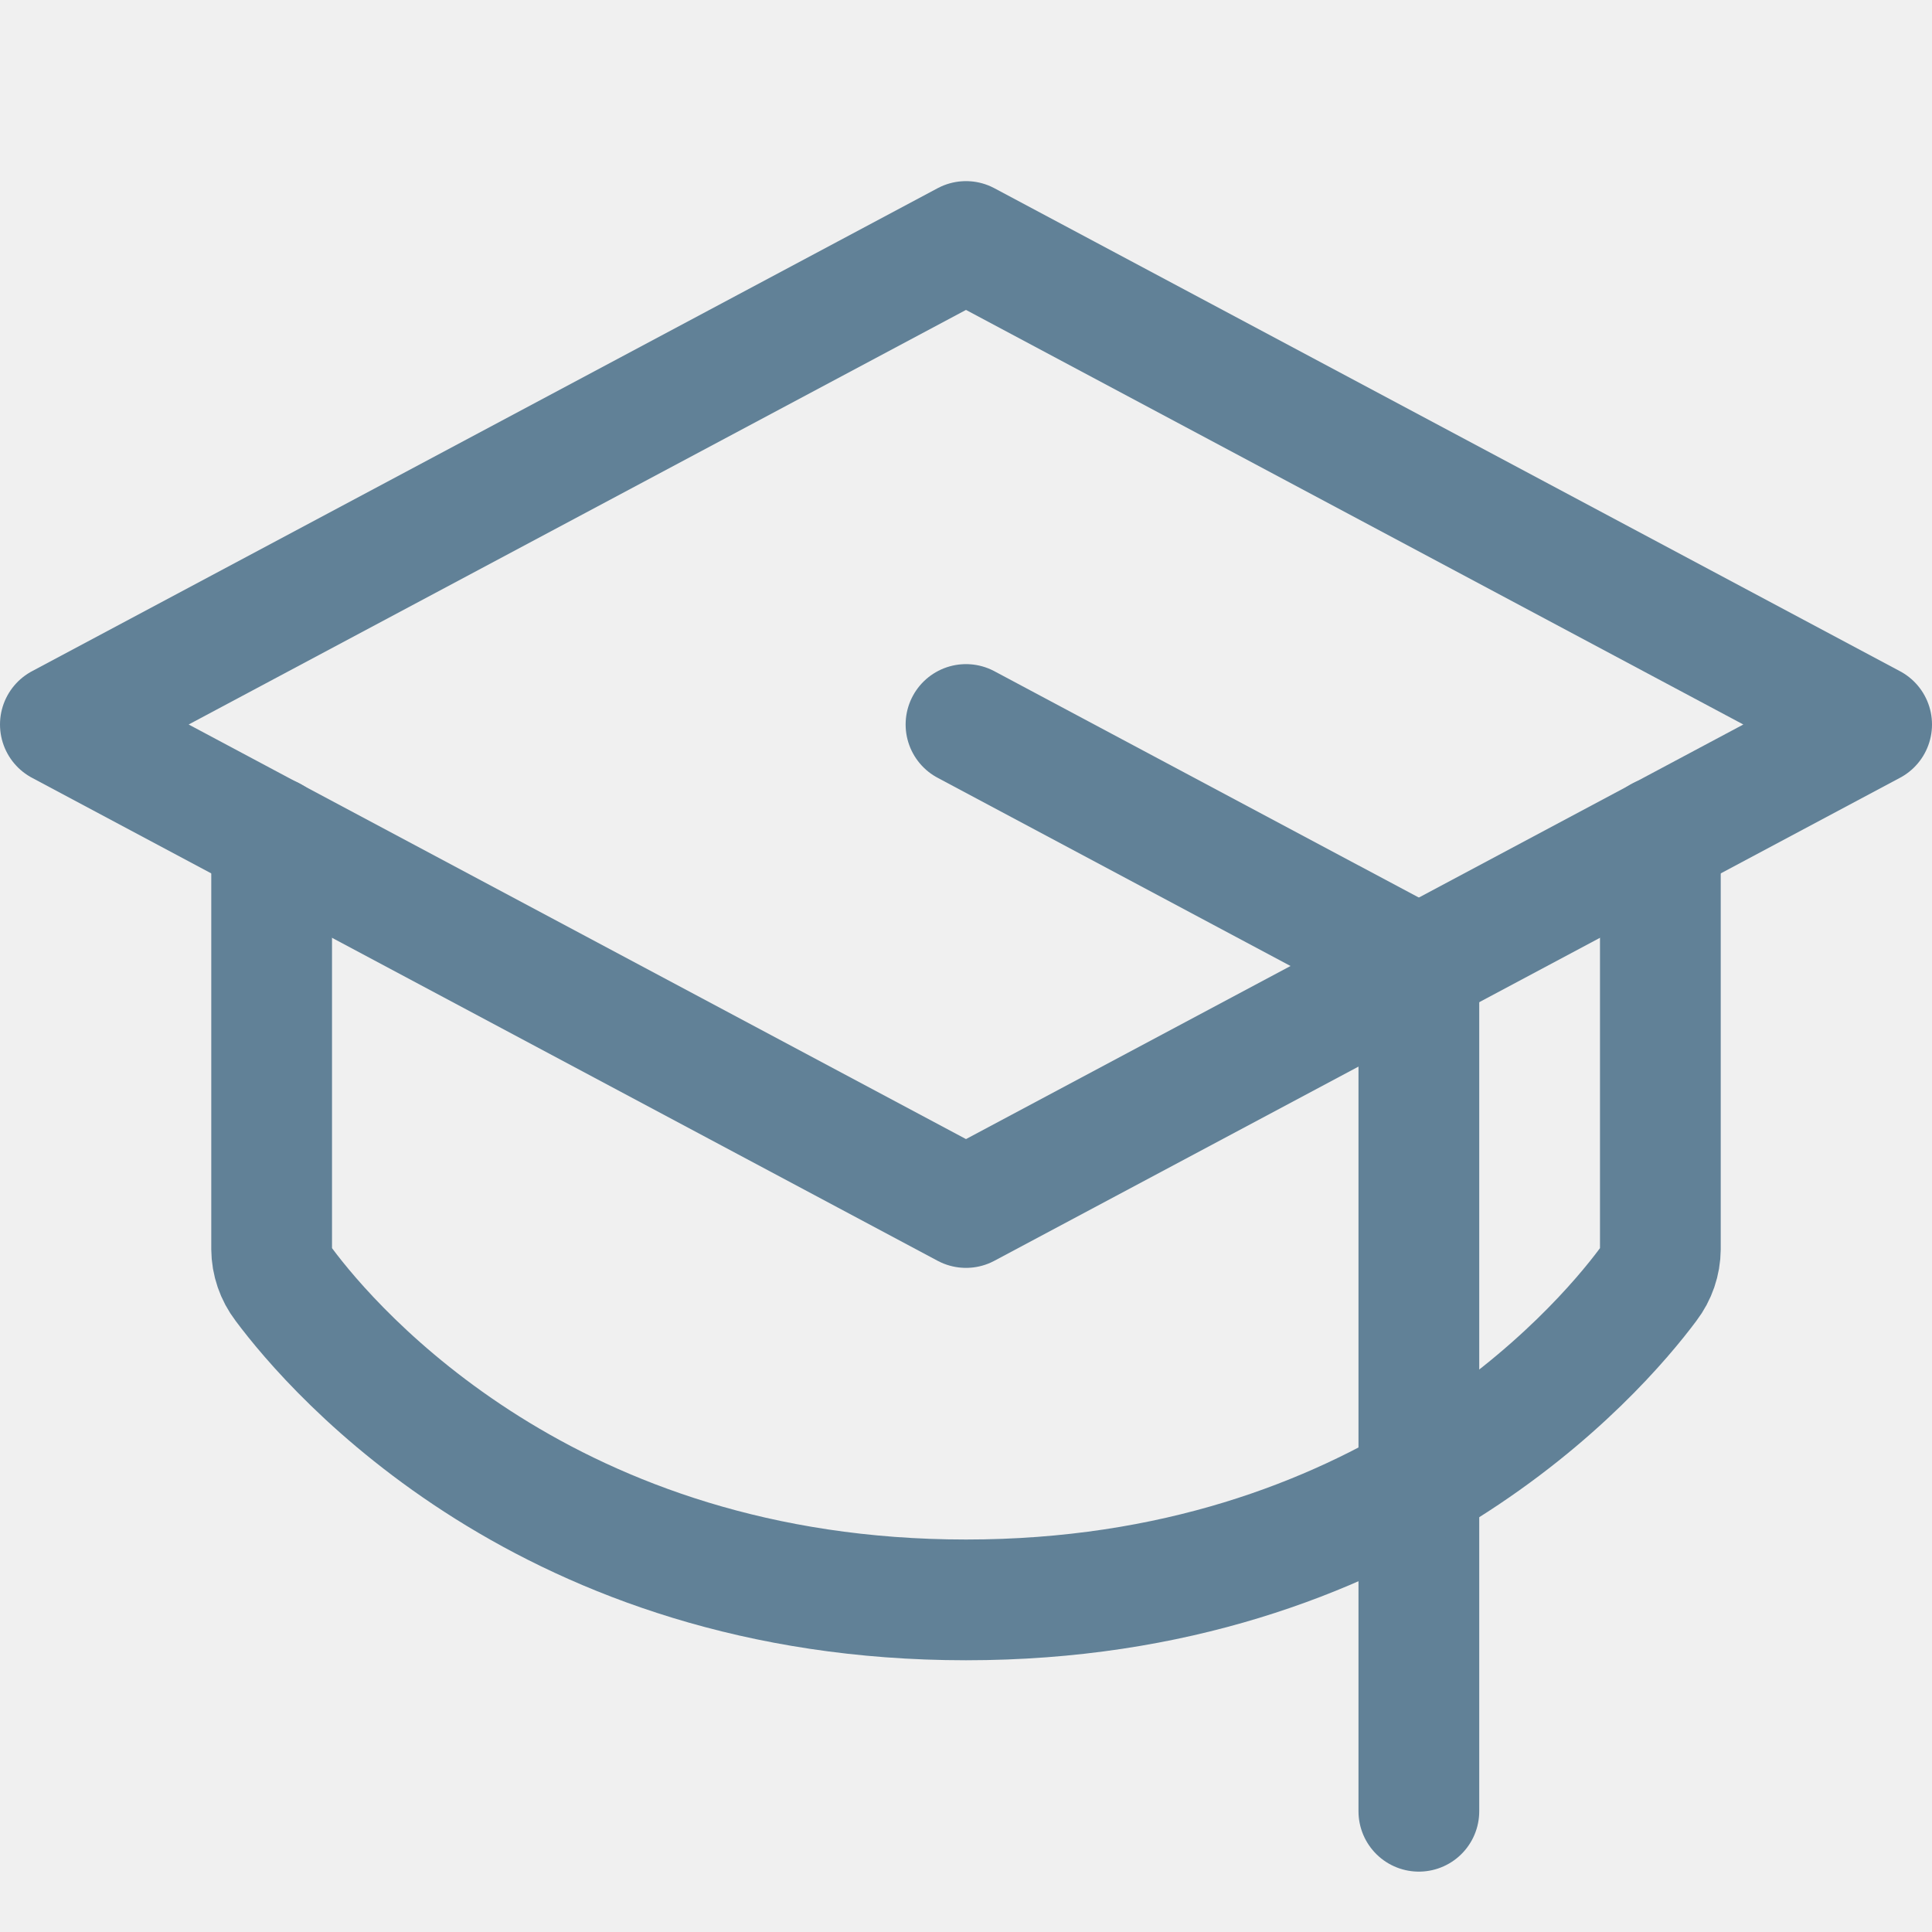
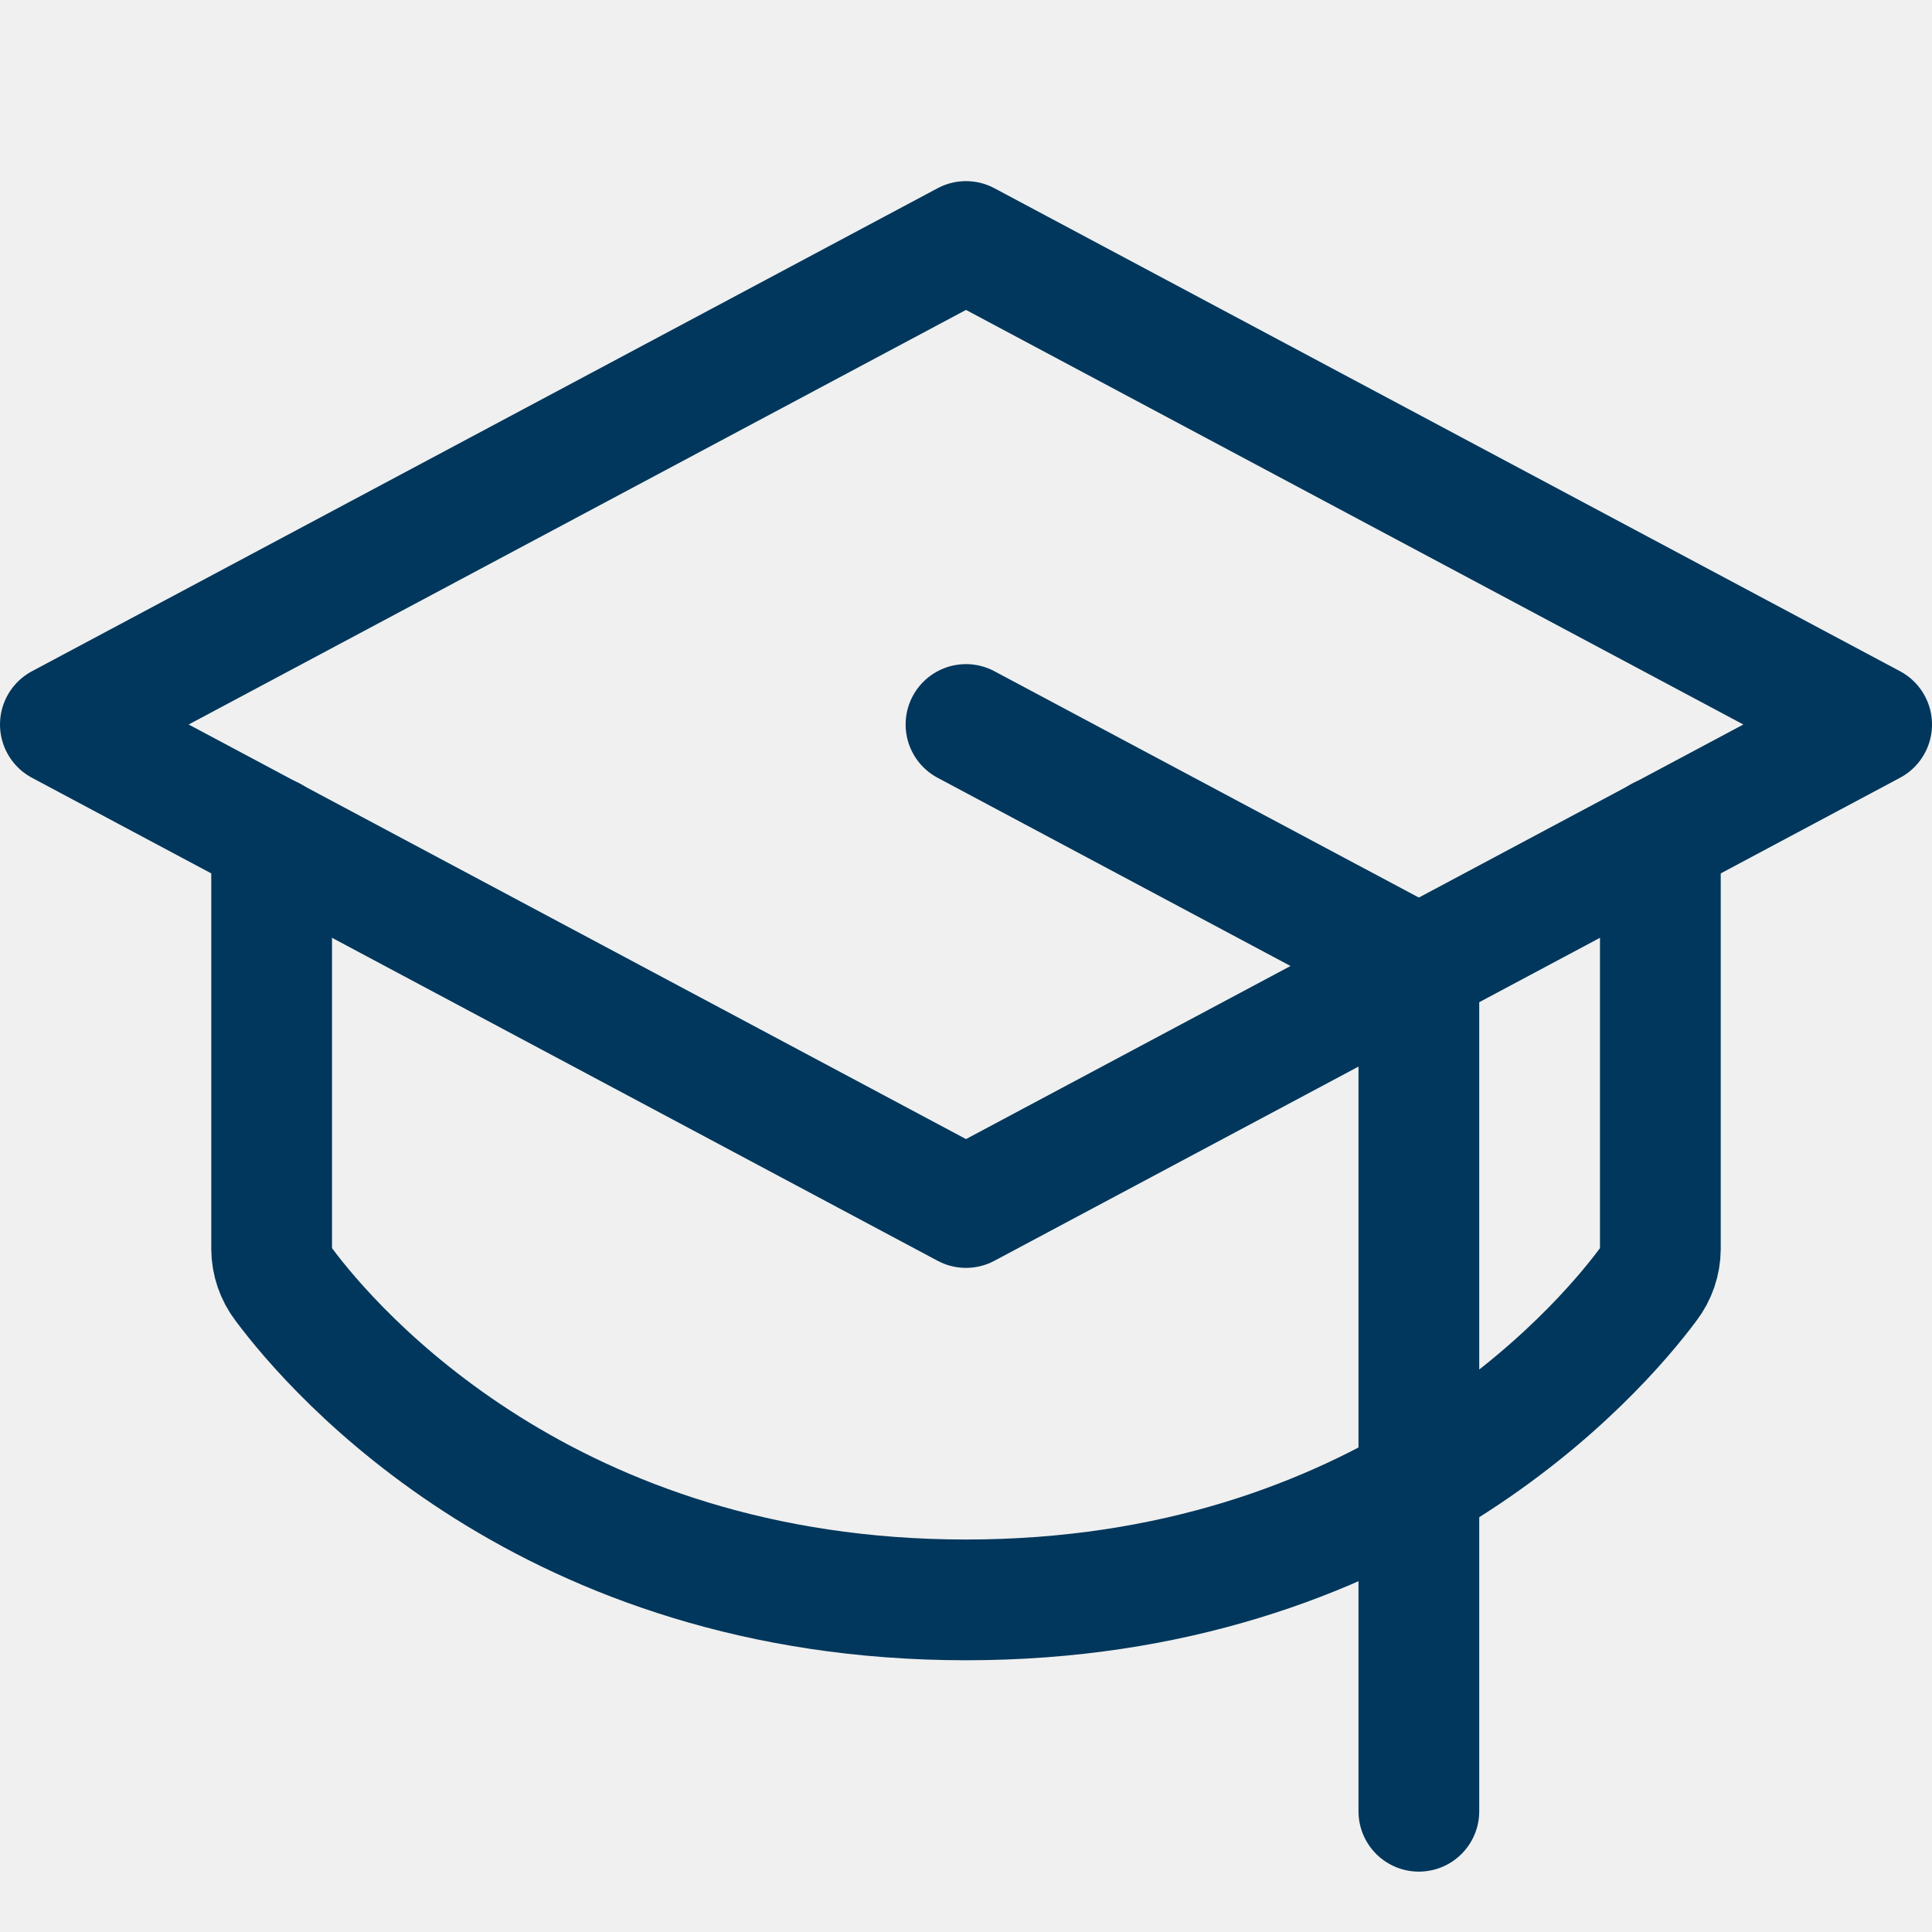
<svg xmlns="http://www.w3.org/2000/svg" width="20" height="20" viewBox="0 0 20 20" fill="none">
-   <g opacity="0.6">
+   <g opacity="1">
    <g clip-path="url(#clip0_159_3830)">
      <path d="M0.625 7.5L10 2.5L19.375 7.5L10 12.5L0.625 7.5Z" stroke="#01375C" stroke-width="1.25" stroke-linecap="round" stroke-linejoin="round" />
      <path d="M14.688 18.75V10L10 7.5" stroke="#01375C" stroke-width="1.25" stroke-linecap="round" stroke-linejoin="round" />
      <path d="M17.188 8.664V12.93C17.187 13.062 17.143 13.191 17.062 13.297C16.539 14 14.32 16.562 10 16.562C5.68 16.562 3.461 14 2.938 13.297C2.857 13.191 2.813 13.062 2.812 12.93V8.664" stroke="#01375C" stroke-width="1.25" stroke-linecap="round" stroke-linejoin="round" />
    </g>
  </g>
  <defs>
    <clipPath id="clip0_159_3830">
      <rect width="20" height="20" fill="white" />
    </clipPath>
  </defs>
</svg>
